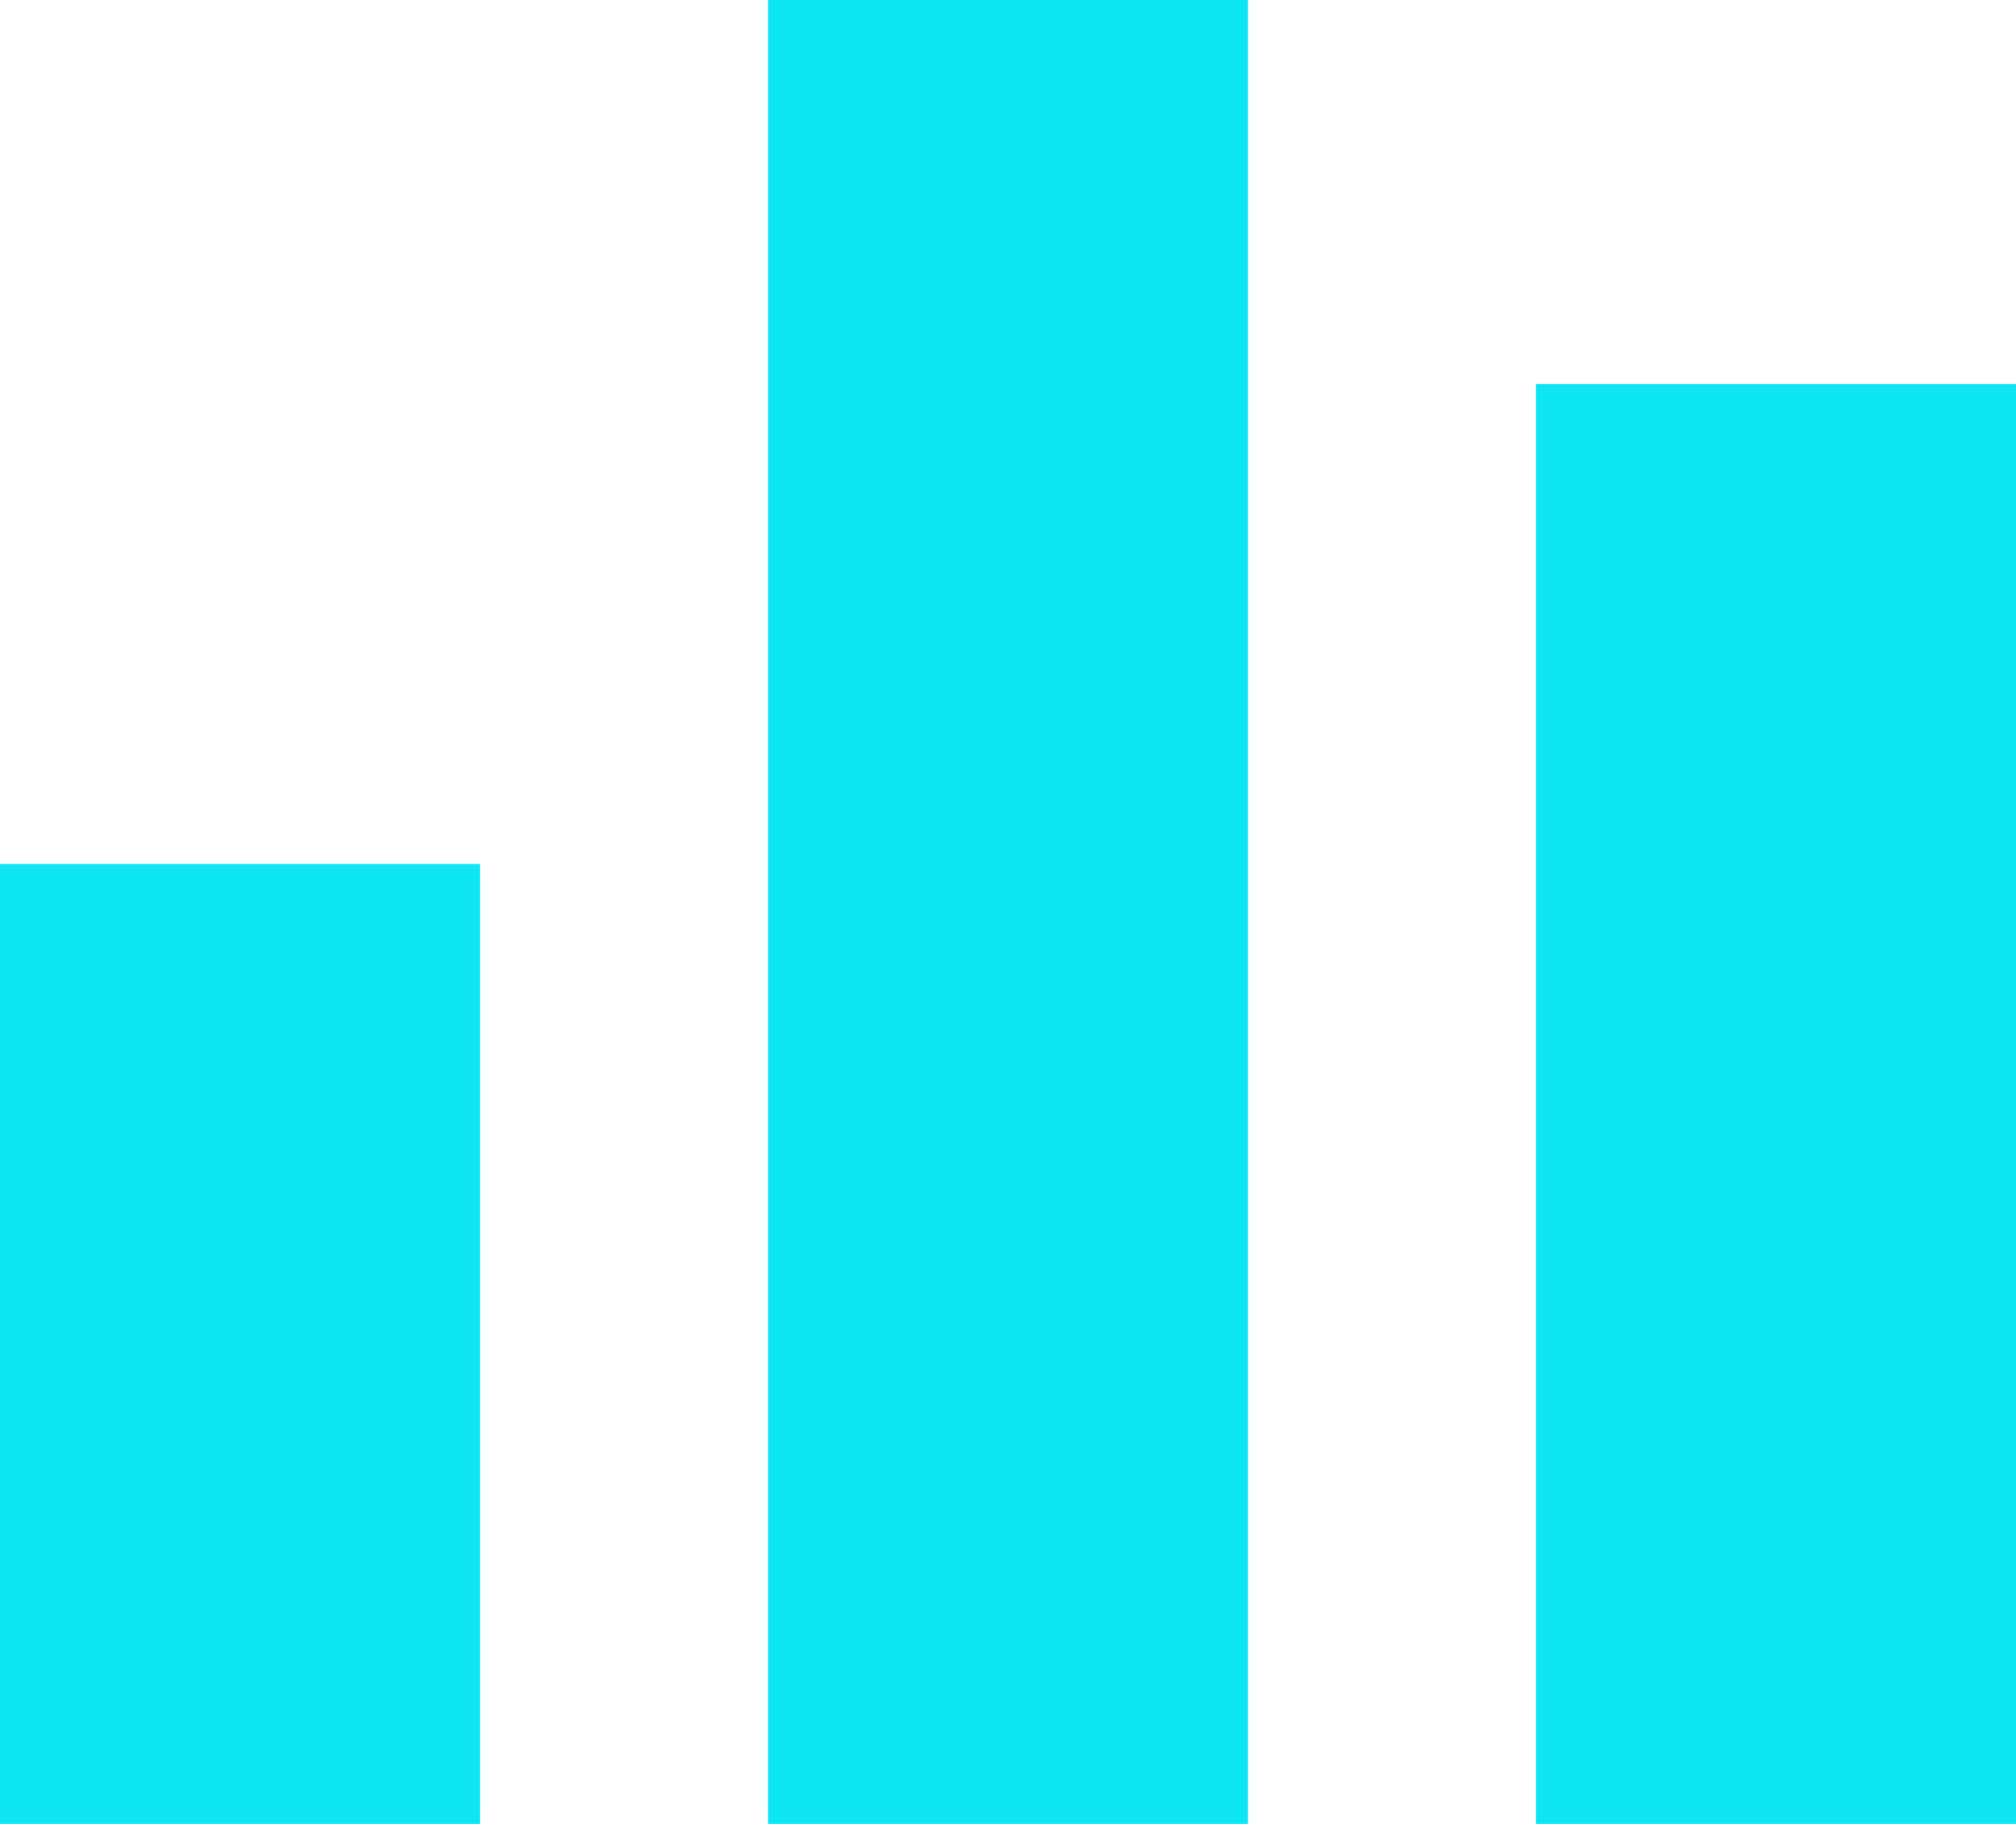
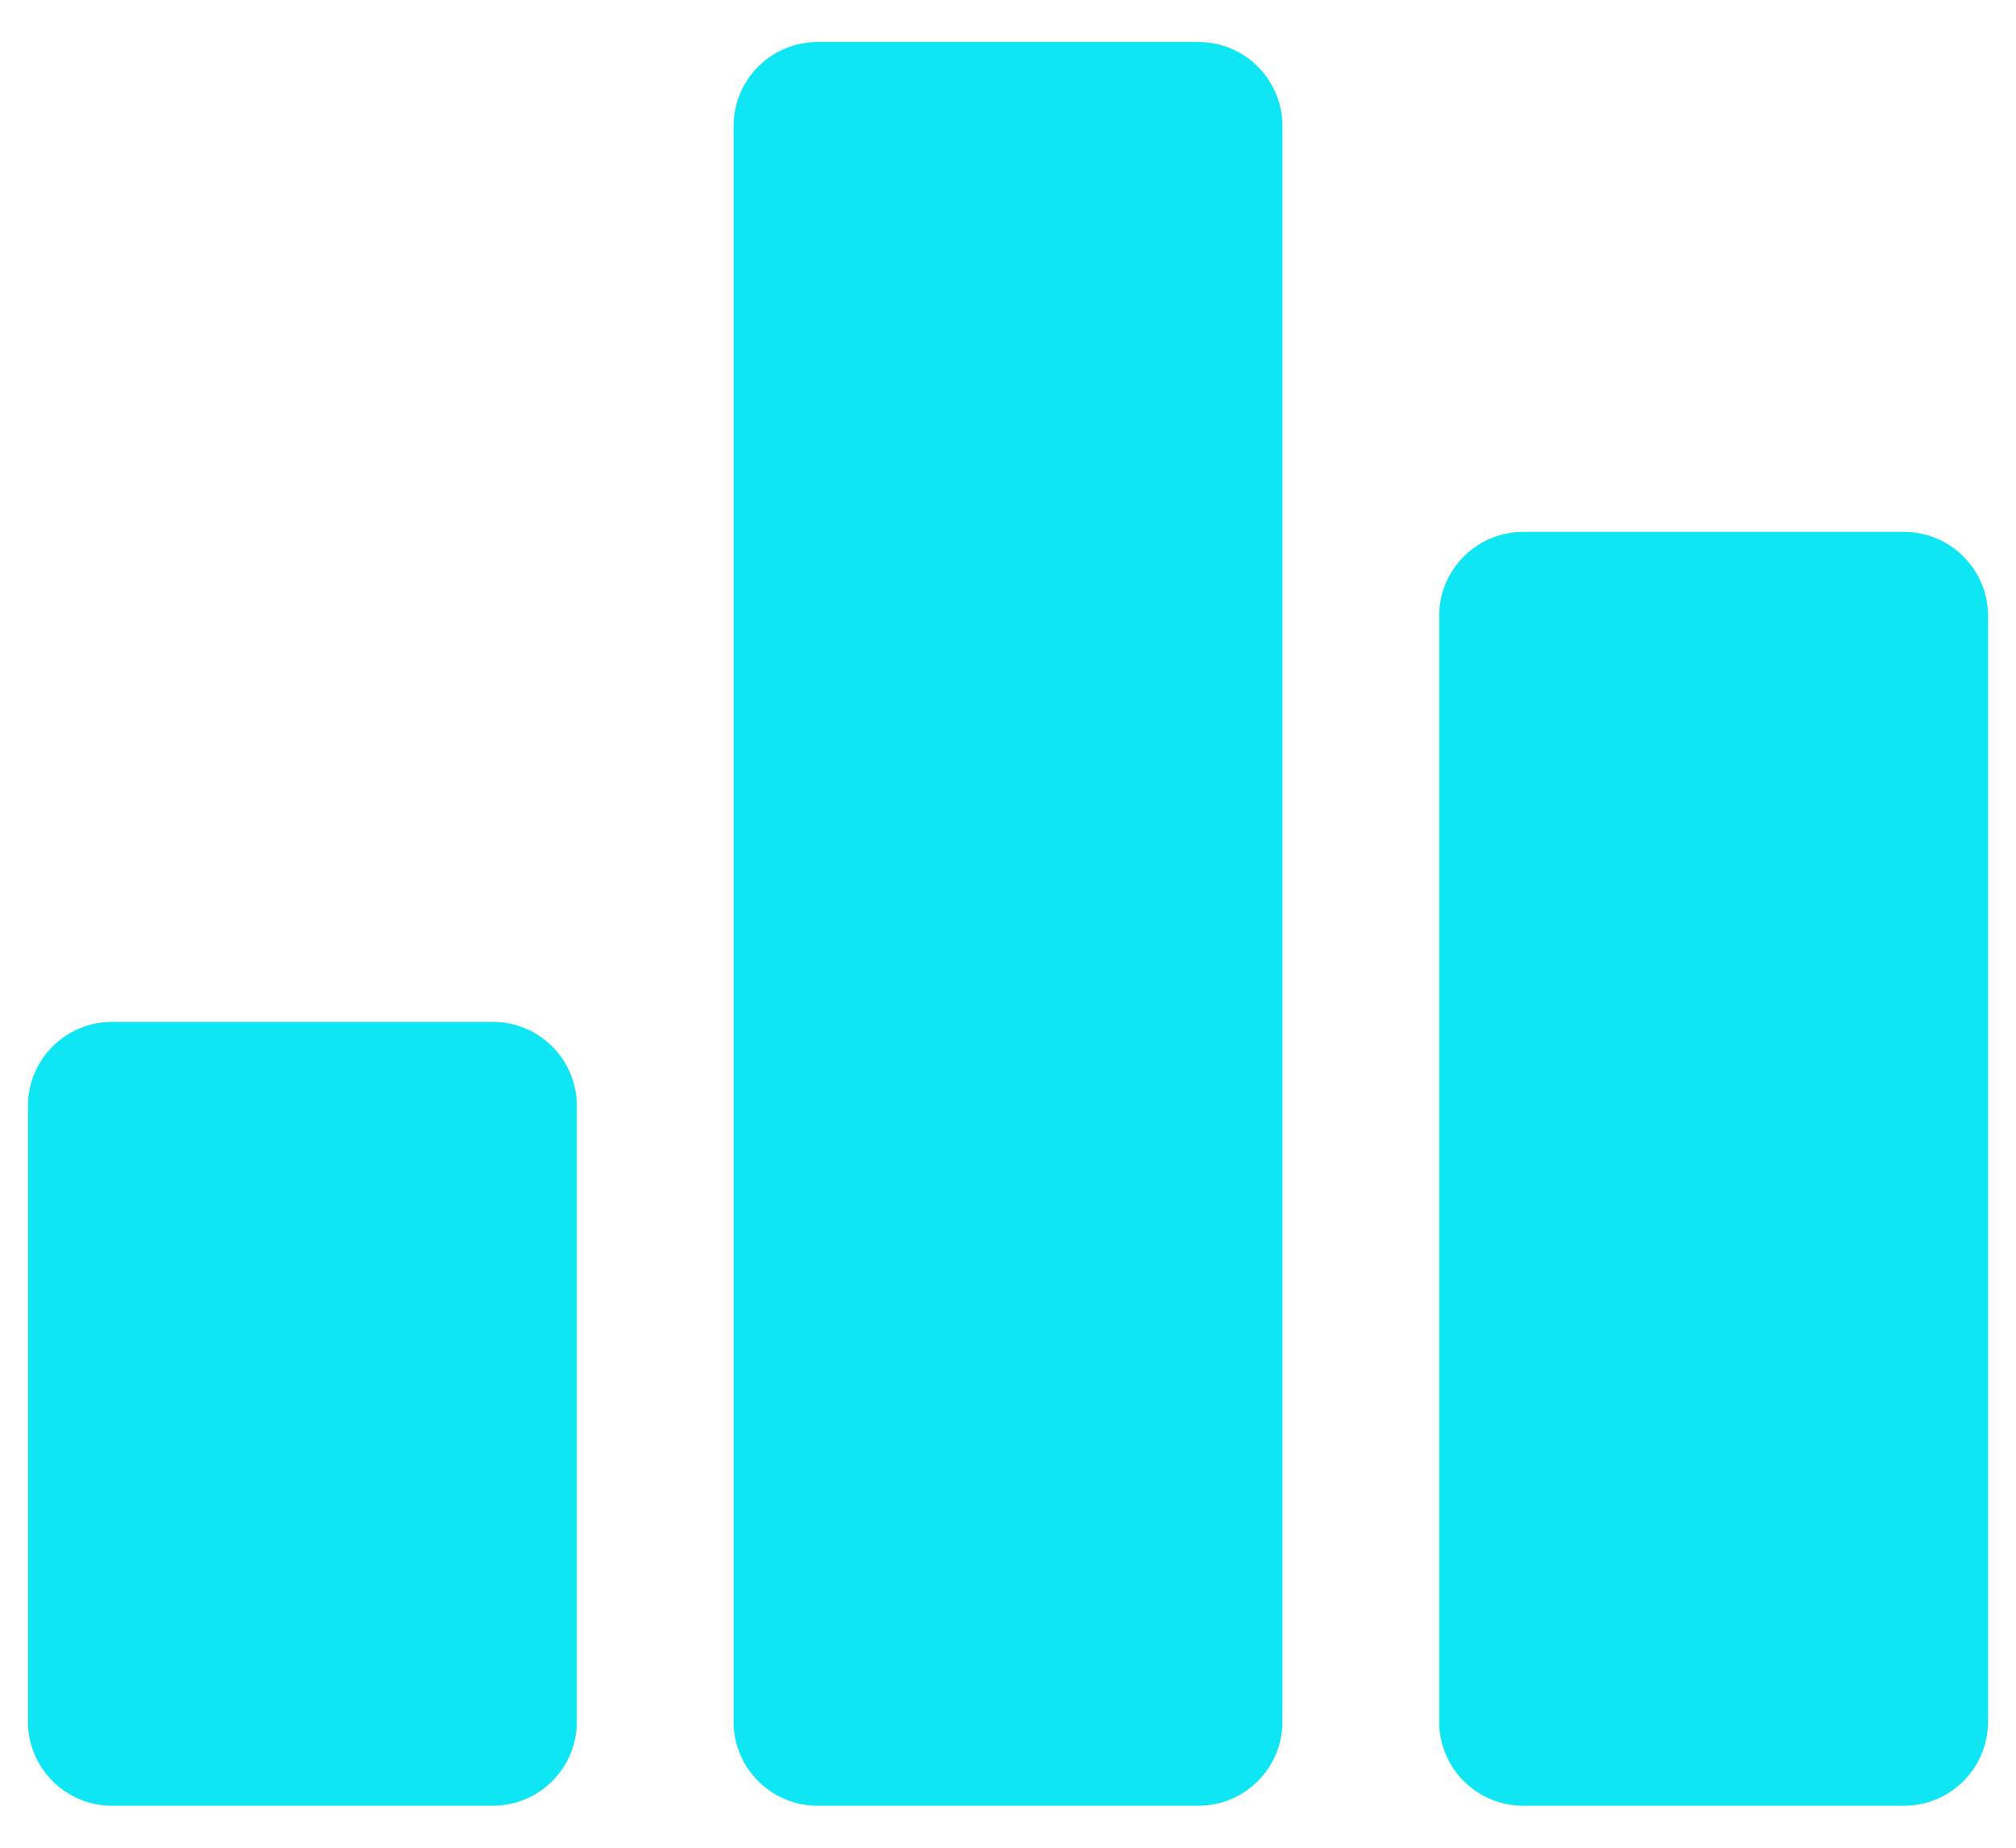
- <svg xmlns="http://www.w3.org/2000/svg" width="21" height="19" viewBox="0 0 21 19" fill="none">
-   <rect y="9" width="5" height="10" fill="#0EE6F3" />
-   <rect x="8" width="5" height="19" fill="#0EE6F3" />
-   <rect x="16" y="4" width="5" height="15" fill="#0EE6F3" />
+ <svg xmlns="http://www.w3.org/2000/svg" width="24" height="22" viewBox="0 0 24 22" fill="none">
+   <path d="M0.333 13.167C0.333 12.614 0.781 12.167 1.333 12.167H5.867C6.419 12.167 6.867 12.614 6.867 13.167V20.5C6.867 21.052 6.419 21.5 5.867 21.5H1.333C0.781 21.5 0.333 21.052 0.333 20.5V13.167ZM8.733 1.5C8.733 0.948 9.181 0.5 9.733 0.5H14.267C14.819 0.5 15.267 0.948 15.267 1.5V20.5C15.267 21.052 14.819 21.5 14.267 21.5H9.733C9.181 21.5 8.733 21.052 8.733 20.5V1.5ZM17.133 7.333C17.133 6.781 17.581 6.333 18.133 6.333H22.667C23.219 6.333 23.667 6.781 23.667 7.333V20.5C23.667 21.052 23.219 21.5 22.667 21.5H18.133C17.581 21.5 17.133 21.052 17.133 20.5V7.333Z" fill="#0EE6F3" />
</svg>
